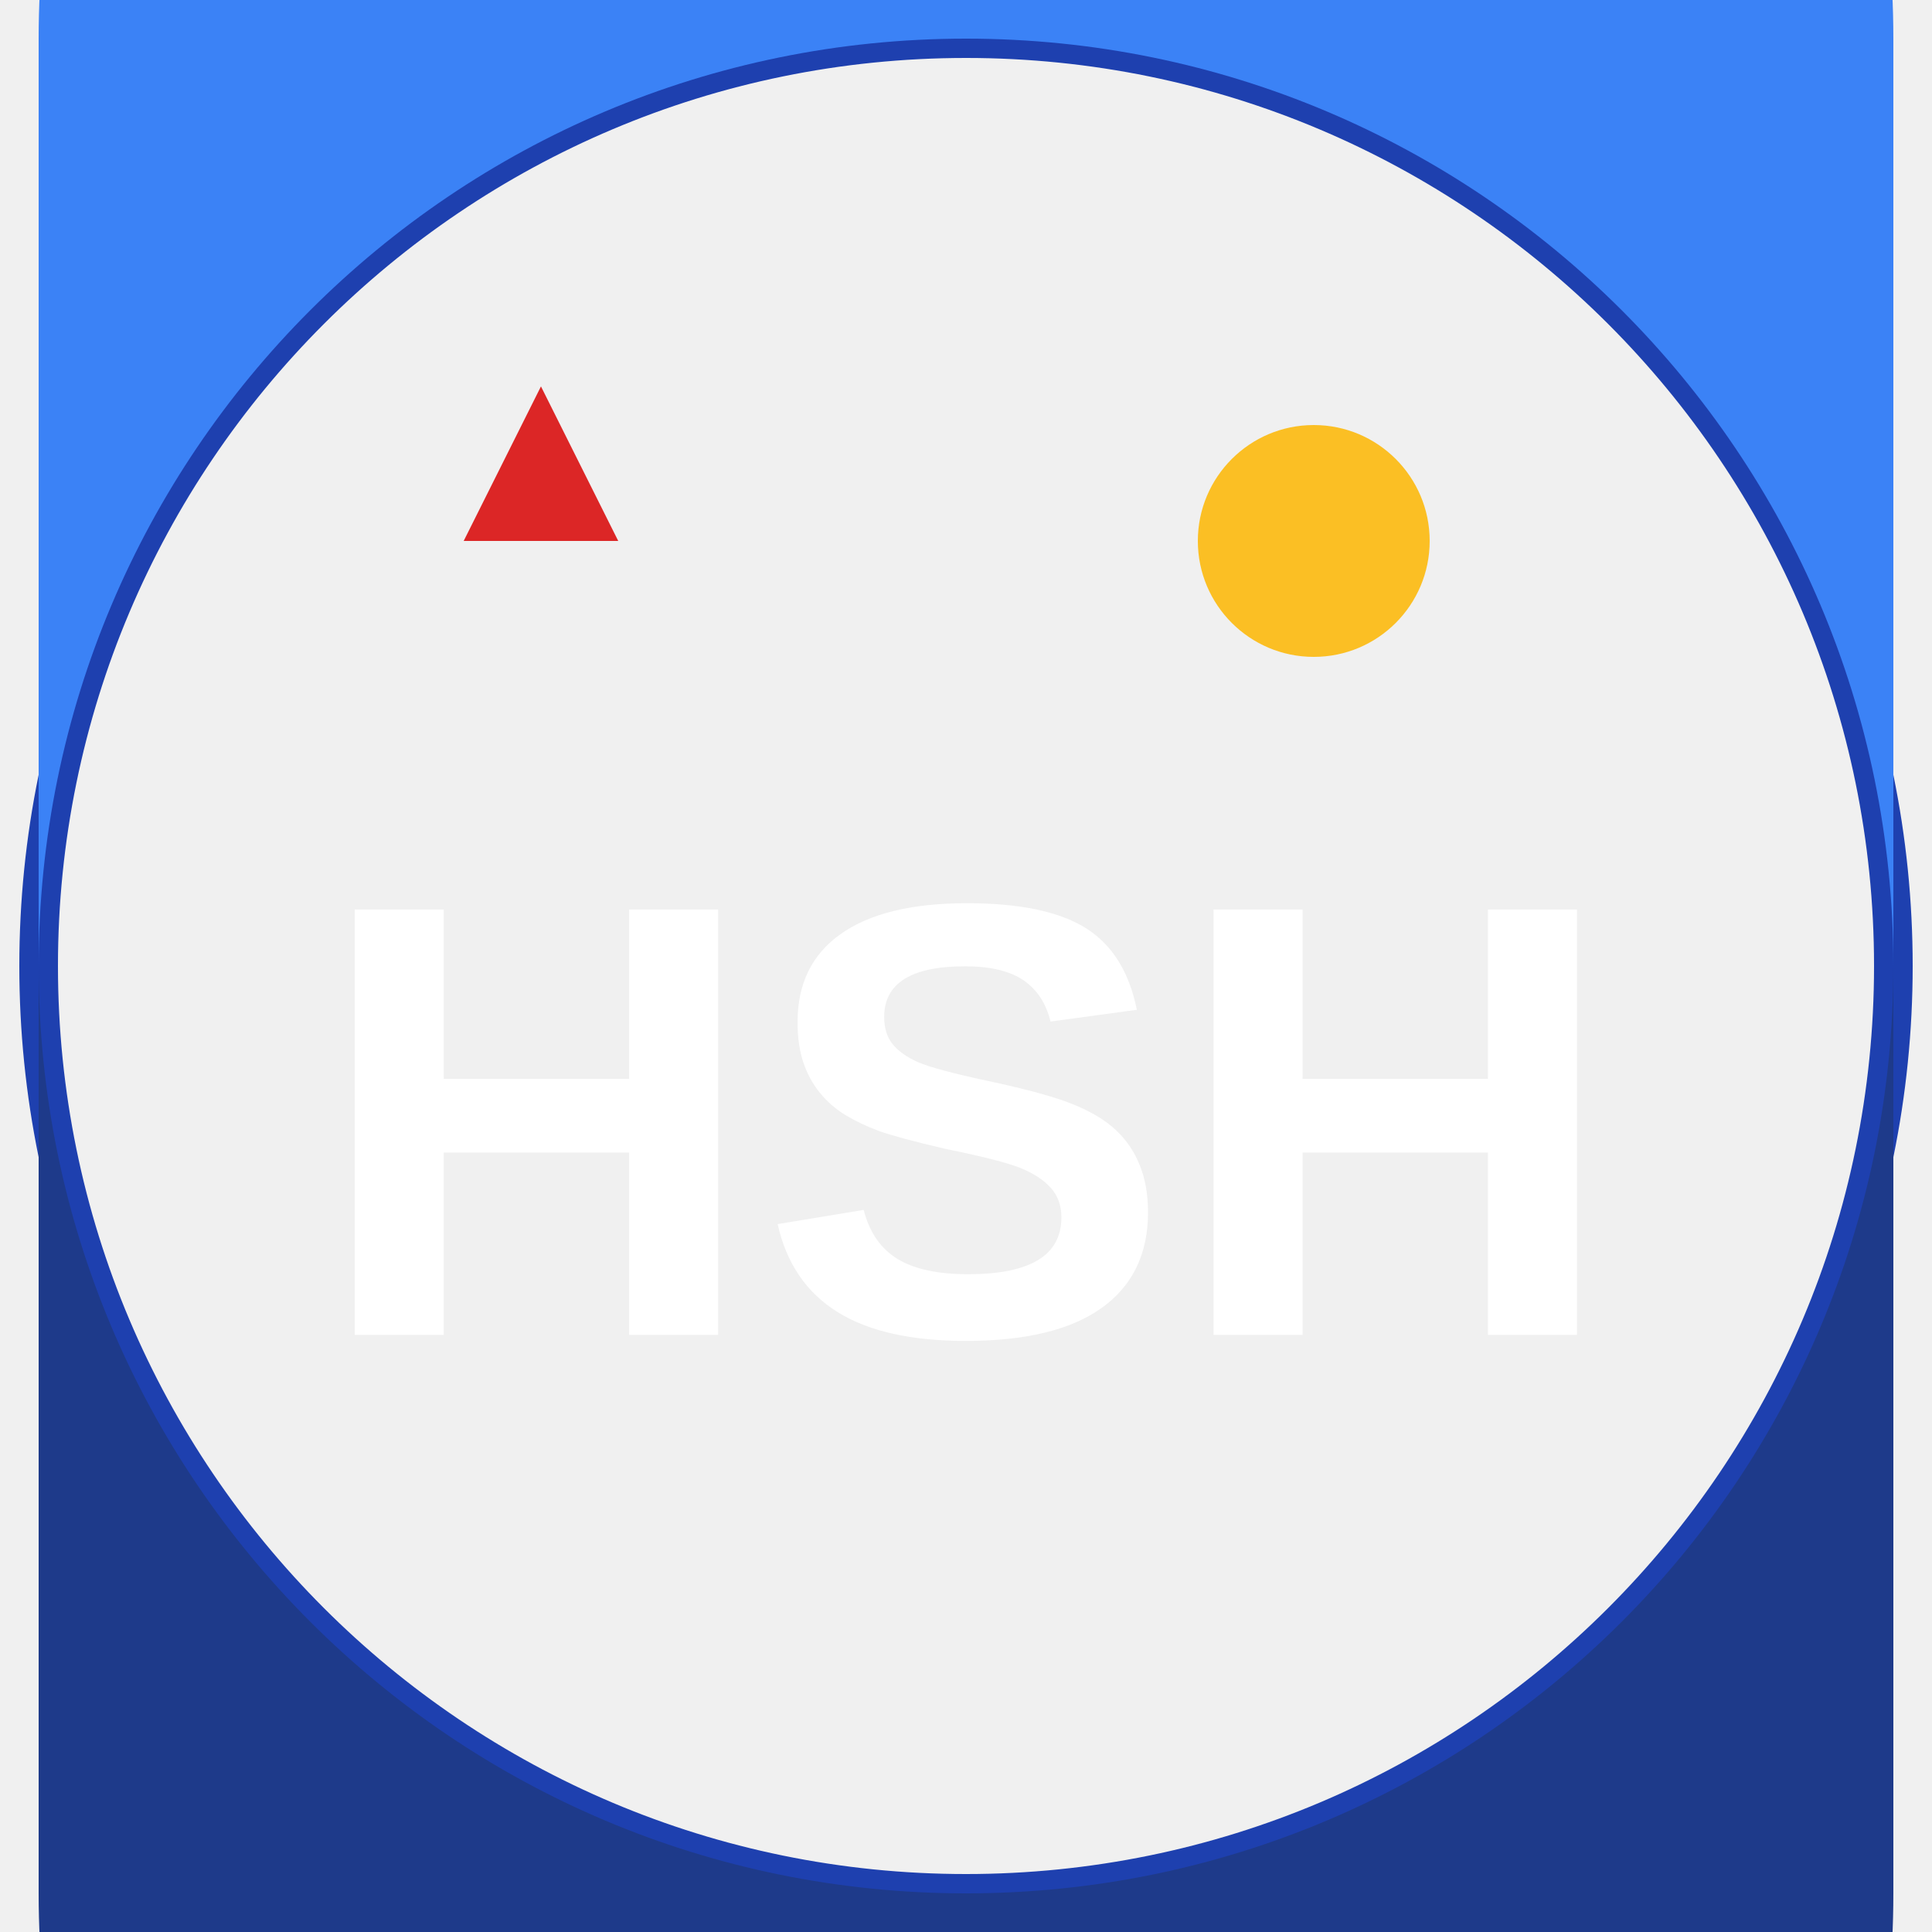
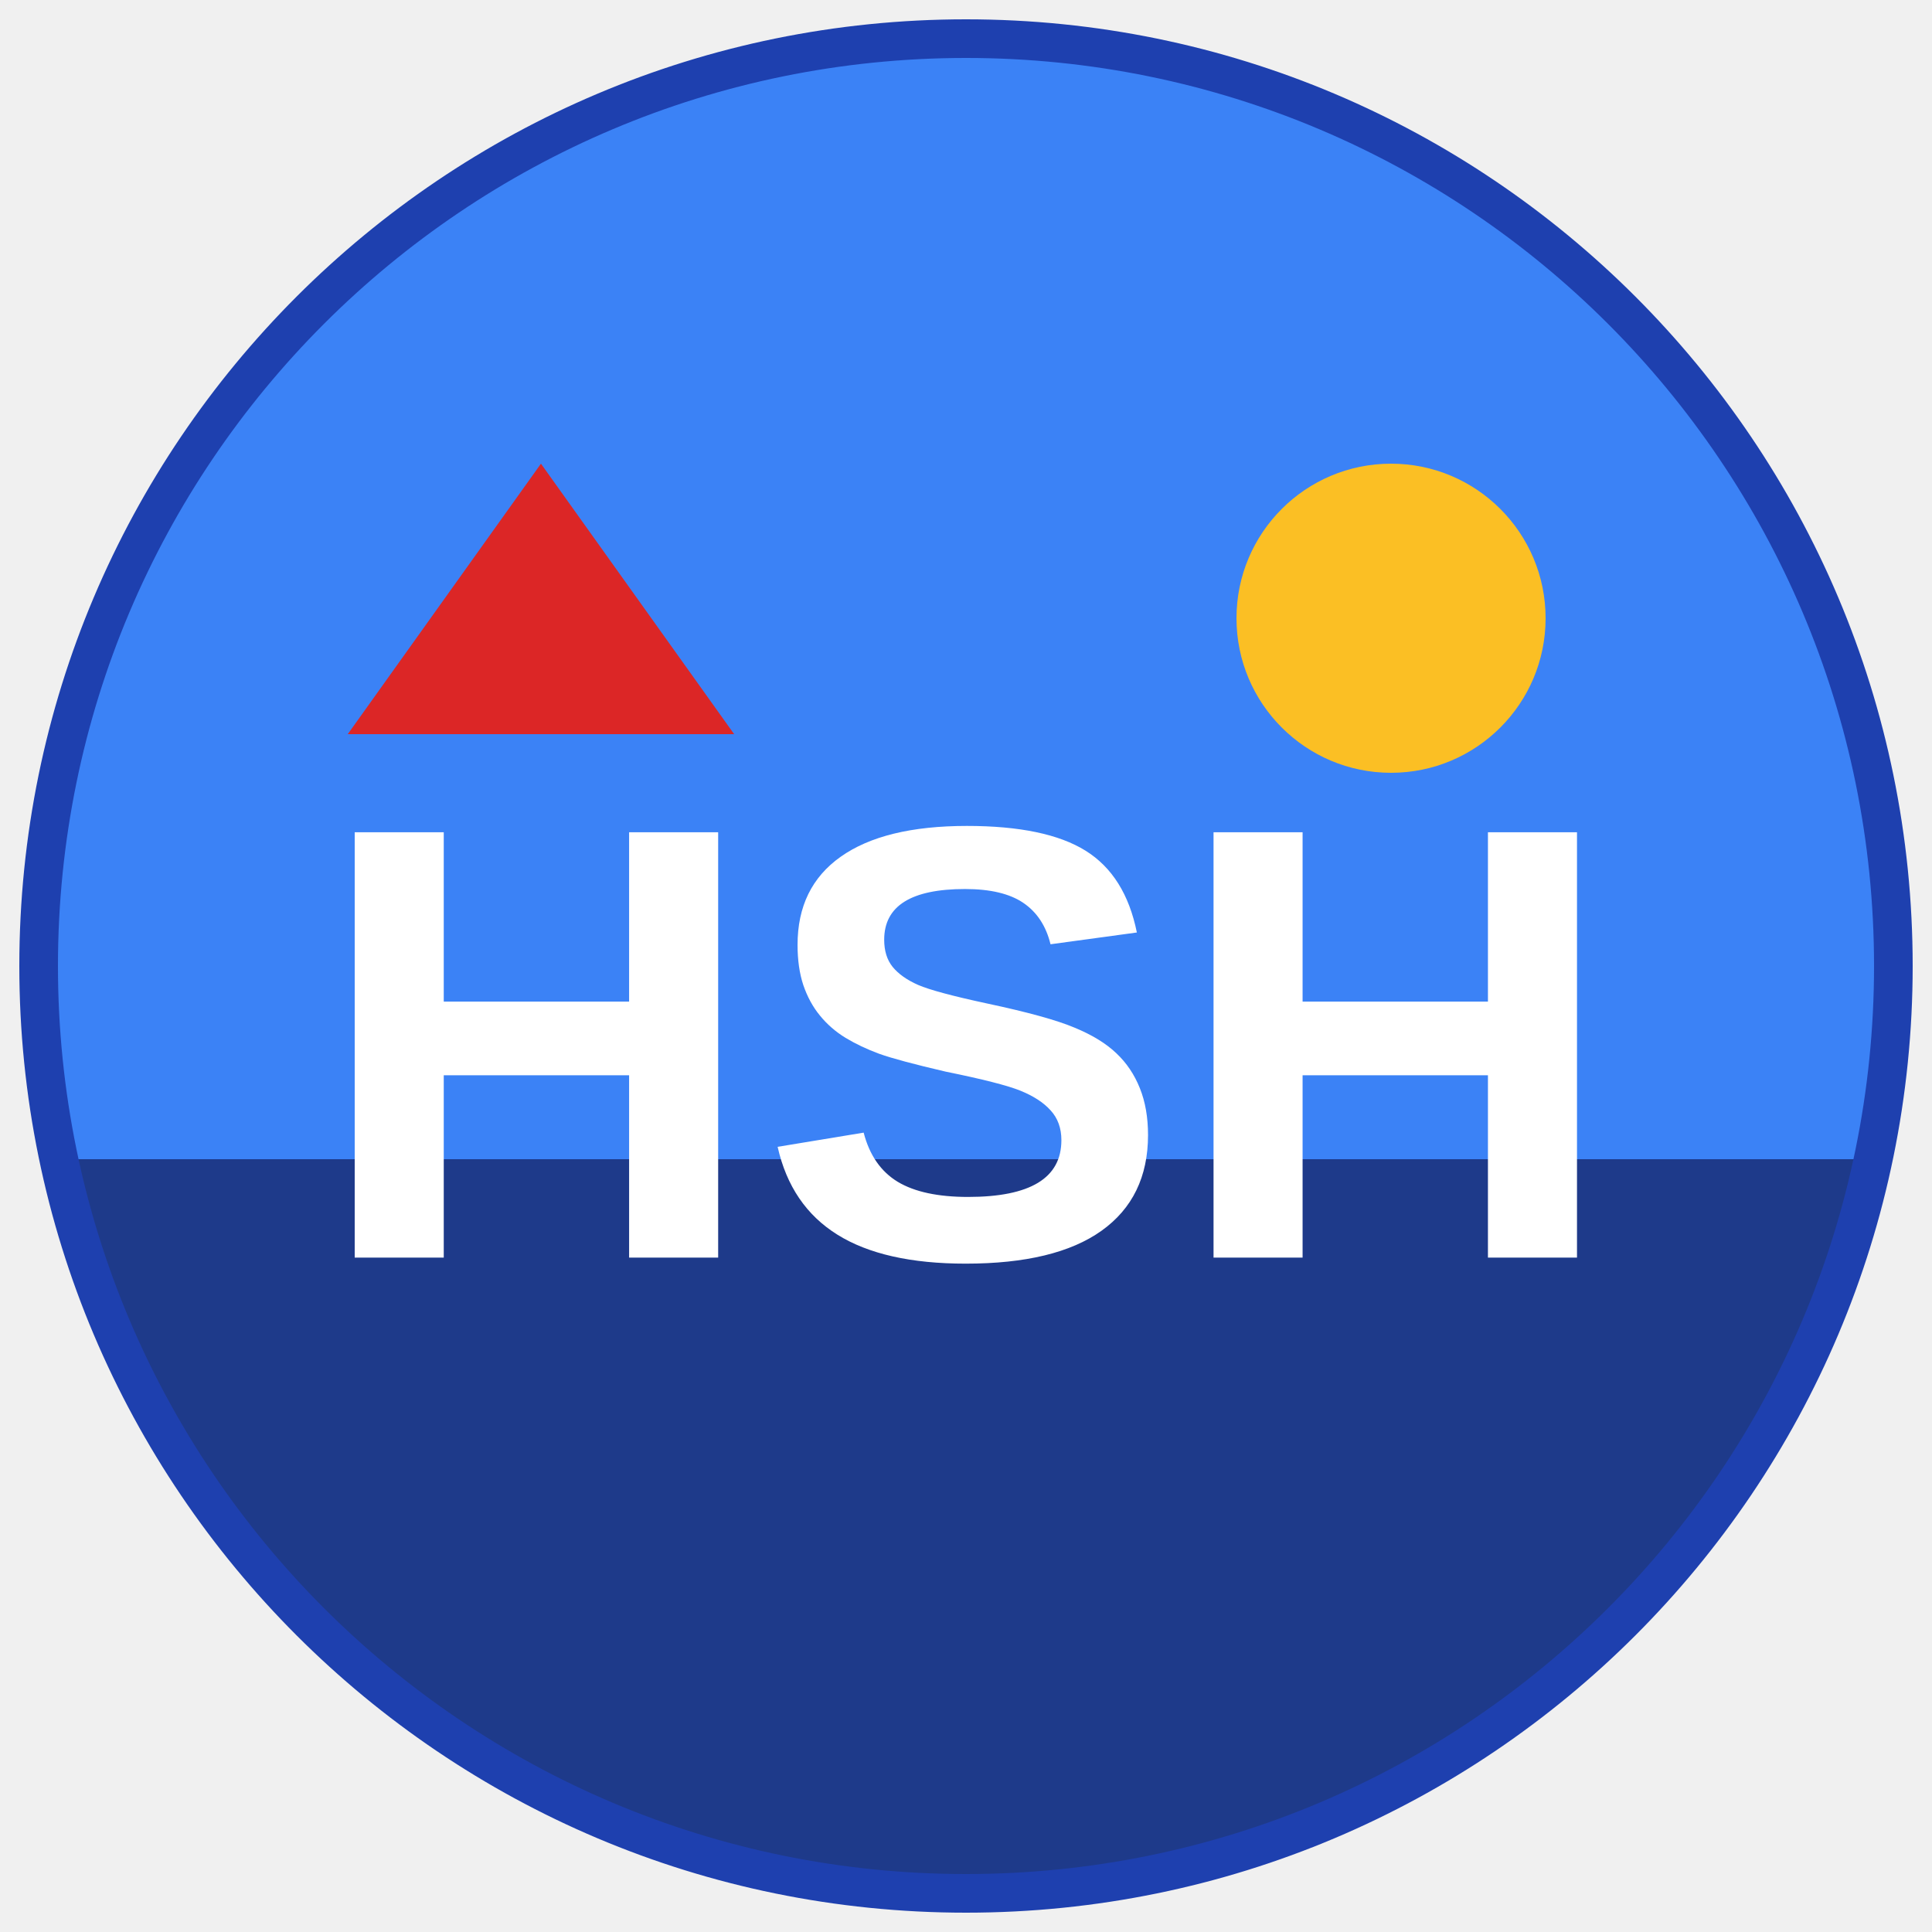
<svg xmlns="http://www.w3.org/2000/svg" viewBox="0 0 100 100">
+   <defs>
+     <clipPath id="circle-clip">
+       <circle cx="50" cy="50" r="48" />
+     </clipPath>
+   </defs>
+   <rect x="0" y="0" width="100" height="60" fill="#3b82f6" clip-path="url(#circle-clip)" />
+   <rect x="0" y="60" width="100" height="40" fill="#1e3a8a" clip-path="url(#circle-clip)" />
  <circle cx="50" cy="50" r="48" fill="none" stroke="#1e40af" stroke-width="2" />
-   <path d="M 2 50 A 48 48 0 0 1 98 50 L 98 2 A 48 48 0 0 0 2 2 Z" fill="#3b82f6" />
-   <path d="M 2 50 A 48 48 0 0 0 98 50 L 98 98 A 48 48 0 0 1 2 98 Z" fill="#1e3a8a" />
-   <circle cx="68" cy="28" r="6" fill="#fbbf24" />
-   <text x="50" y="58" font-family="Arial, sans-serif" font-size="32" font-weight="bold" fill="white" text-anchor="middle" dominant-baseline="central">HSH</text>
-   <path d="M 24 28 L 28 20 L 32 28 Z" fill="#dc2626" />
+   <text x="50" y="54" font-family="Arial, sans-serif" font-size="32" font-weight="bold" fill="white" text-anchor="middle" dominant-baseline="central">HSH</text>
+   <path d="M 18 38 L 28 24 L 38 38 Z" fill="#dc2626" />
+   <circle cx="72" cy="32" r="8" fill="#fbbf24" />
</svg>
